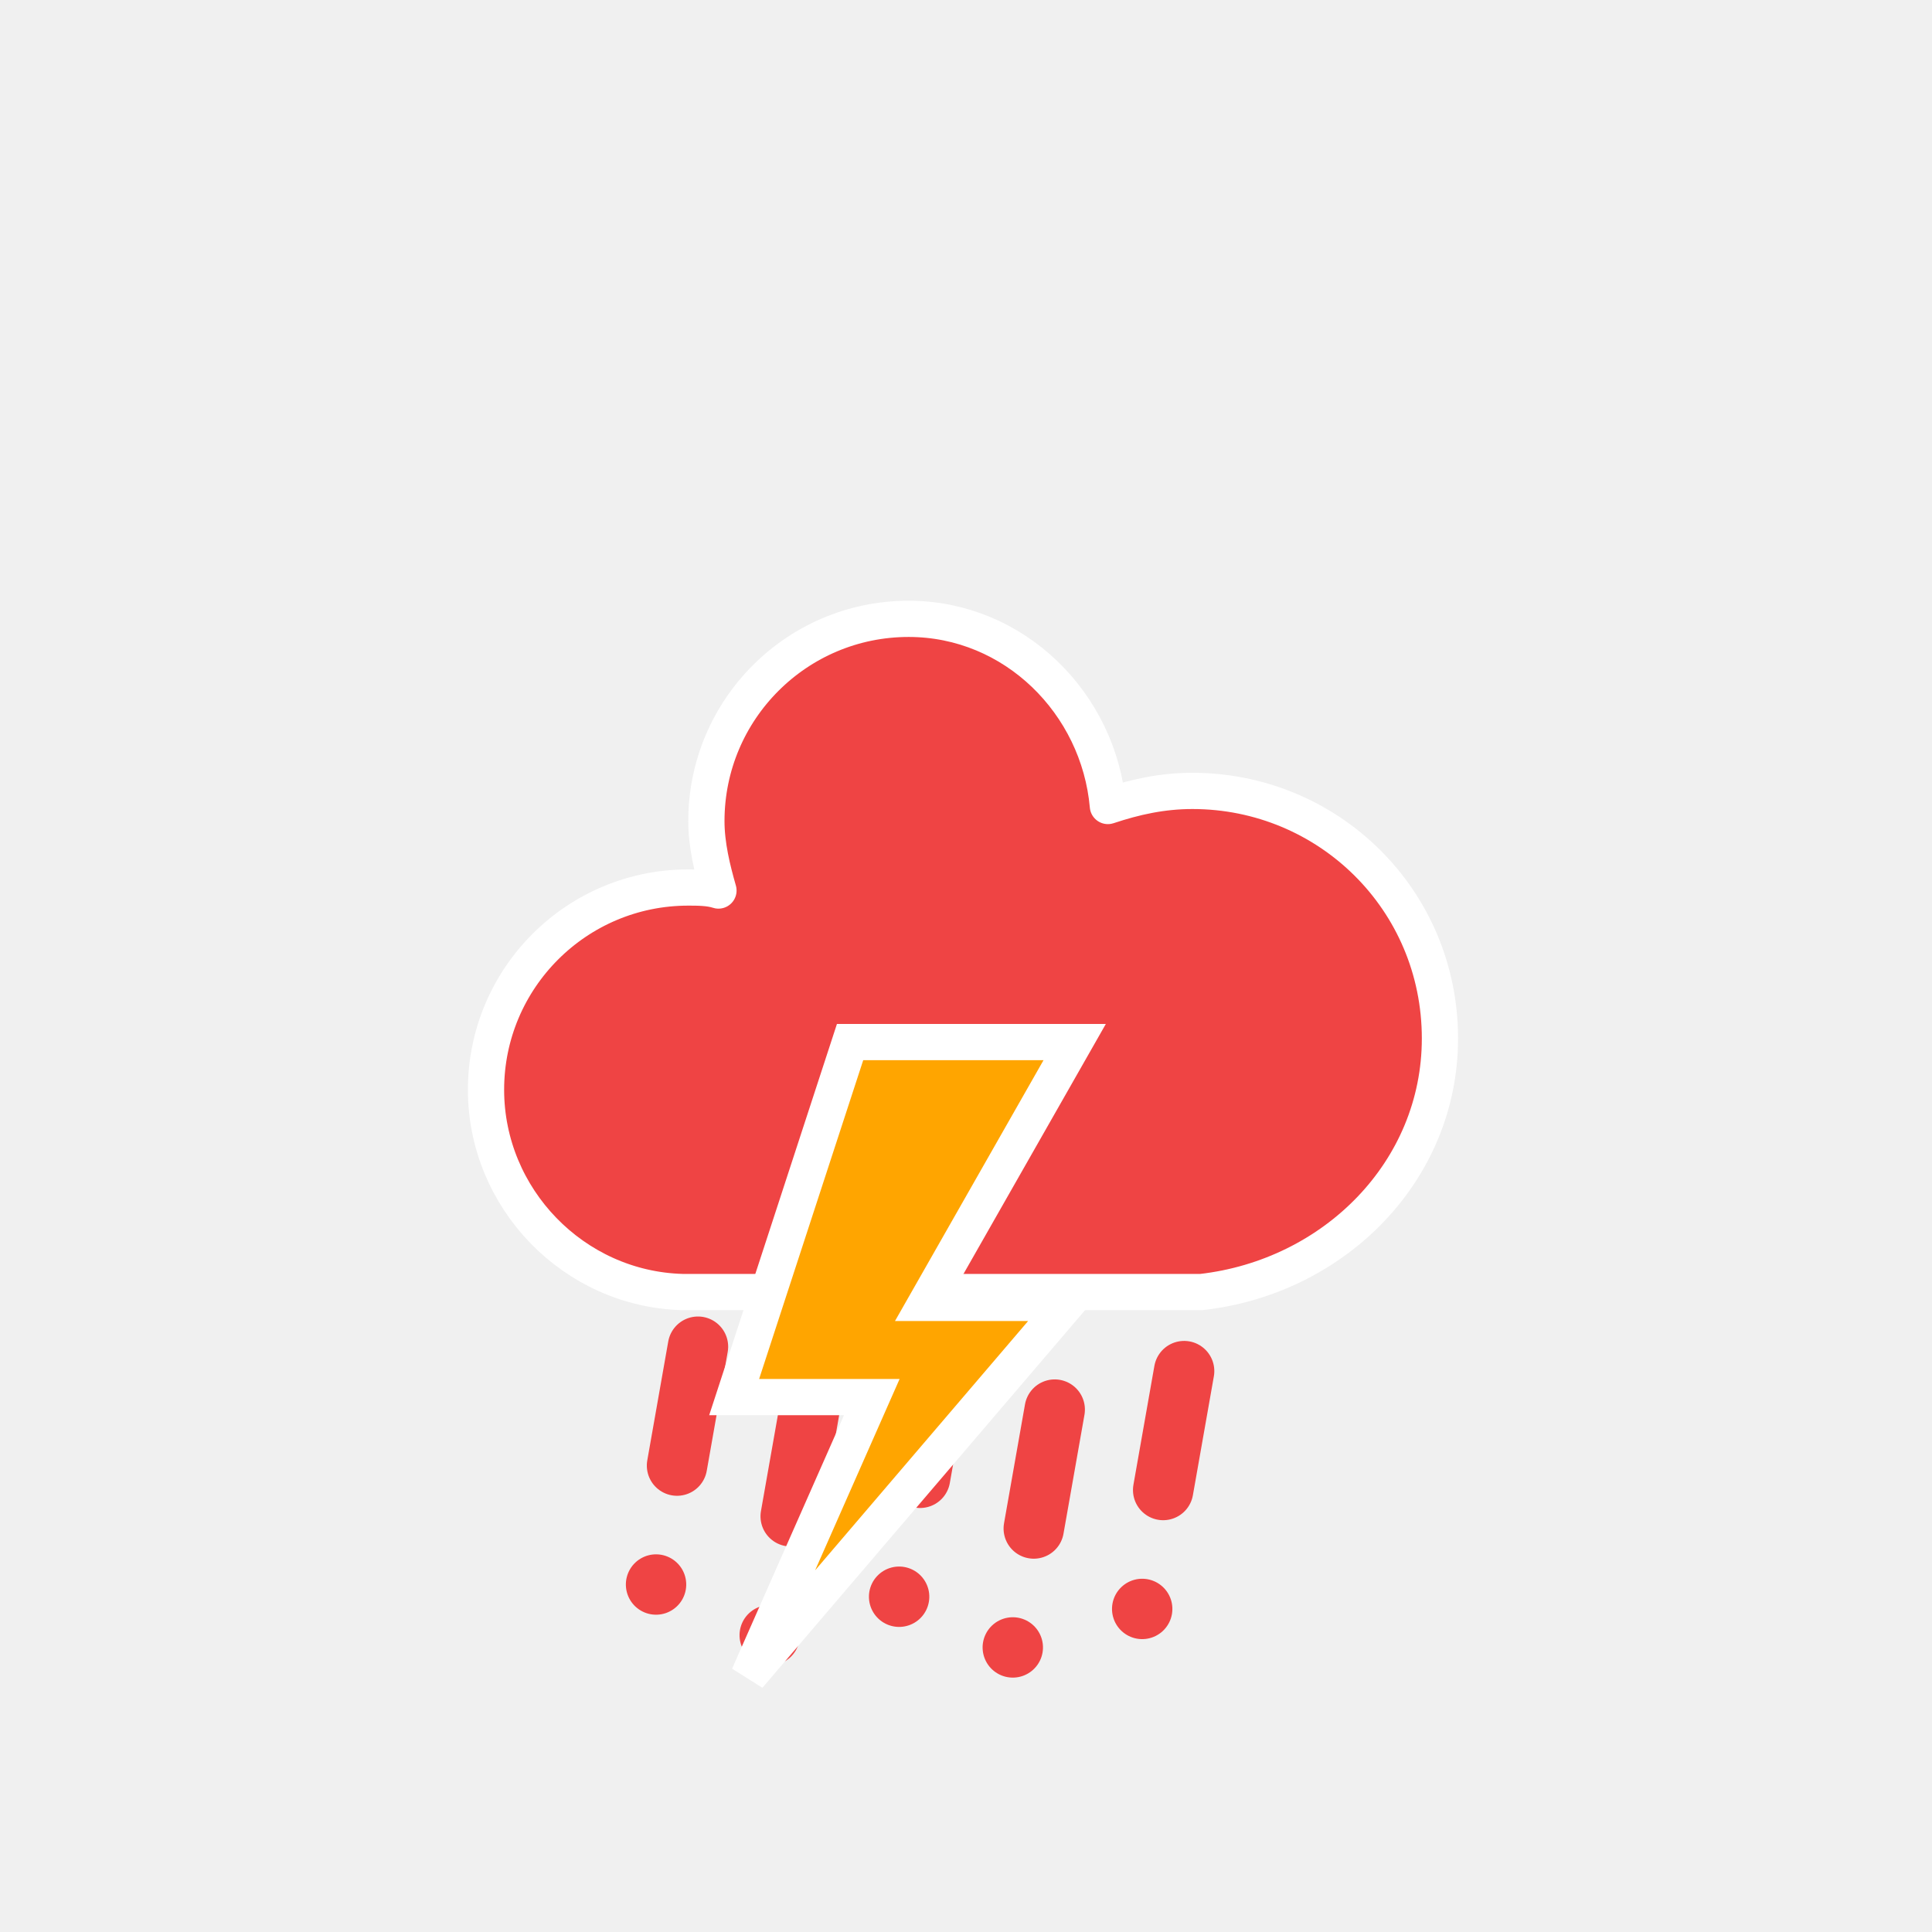
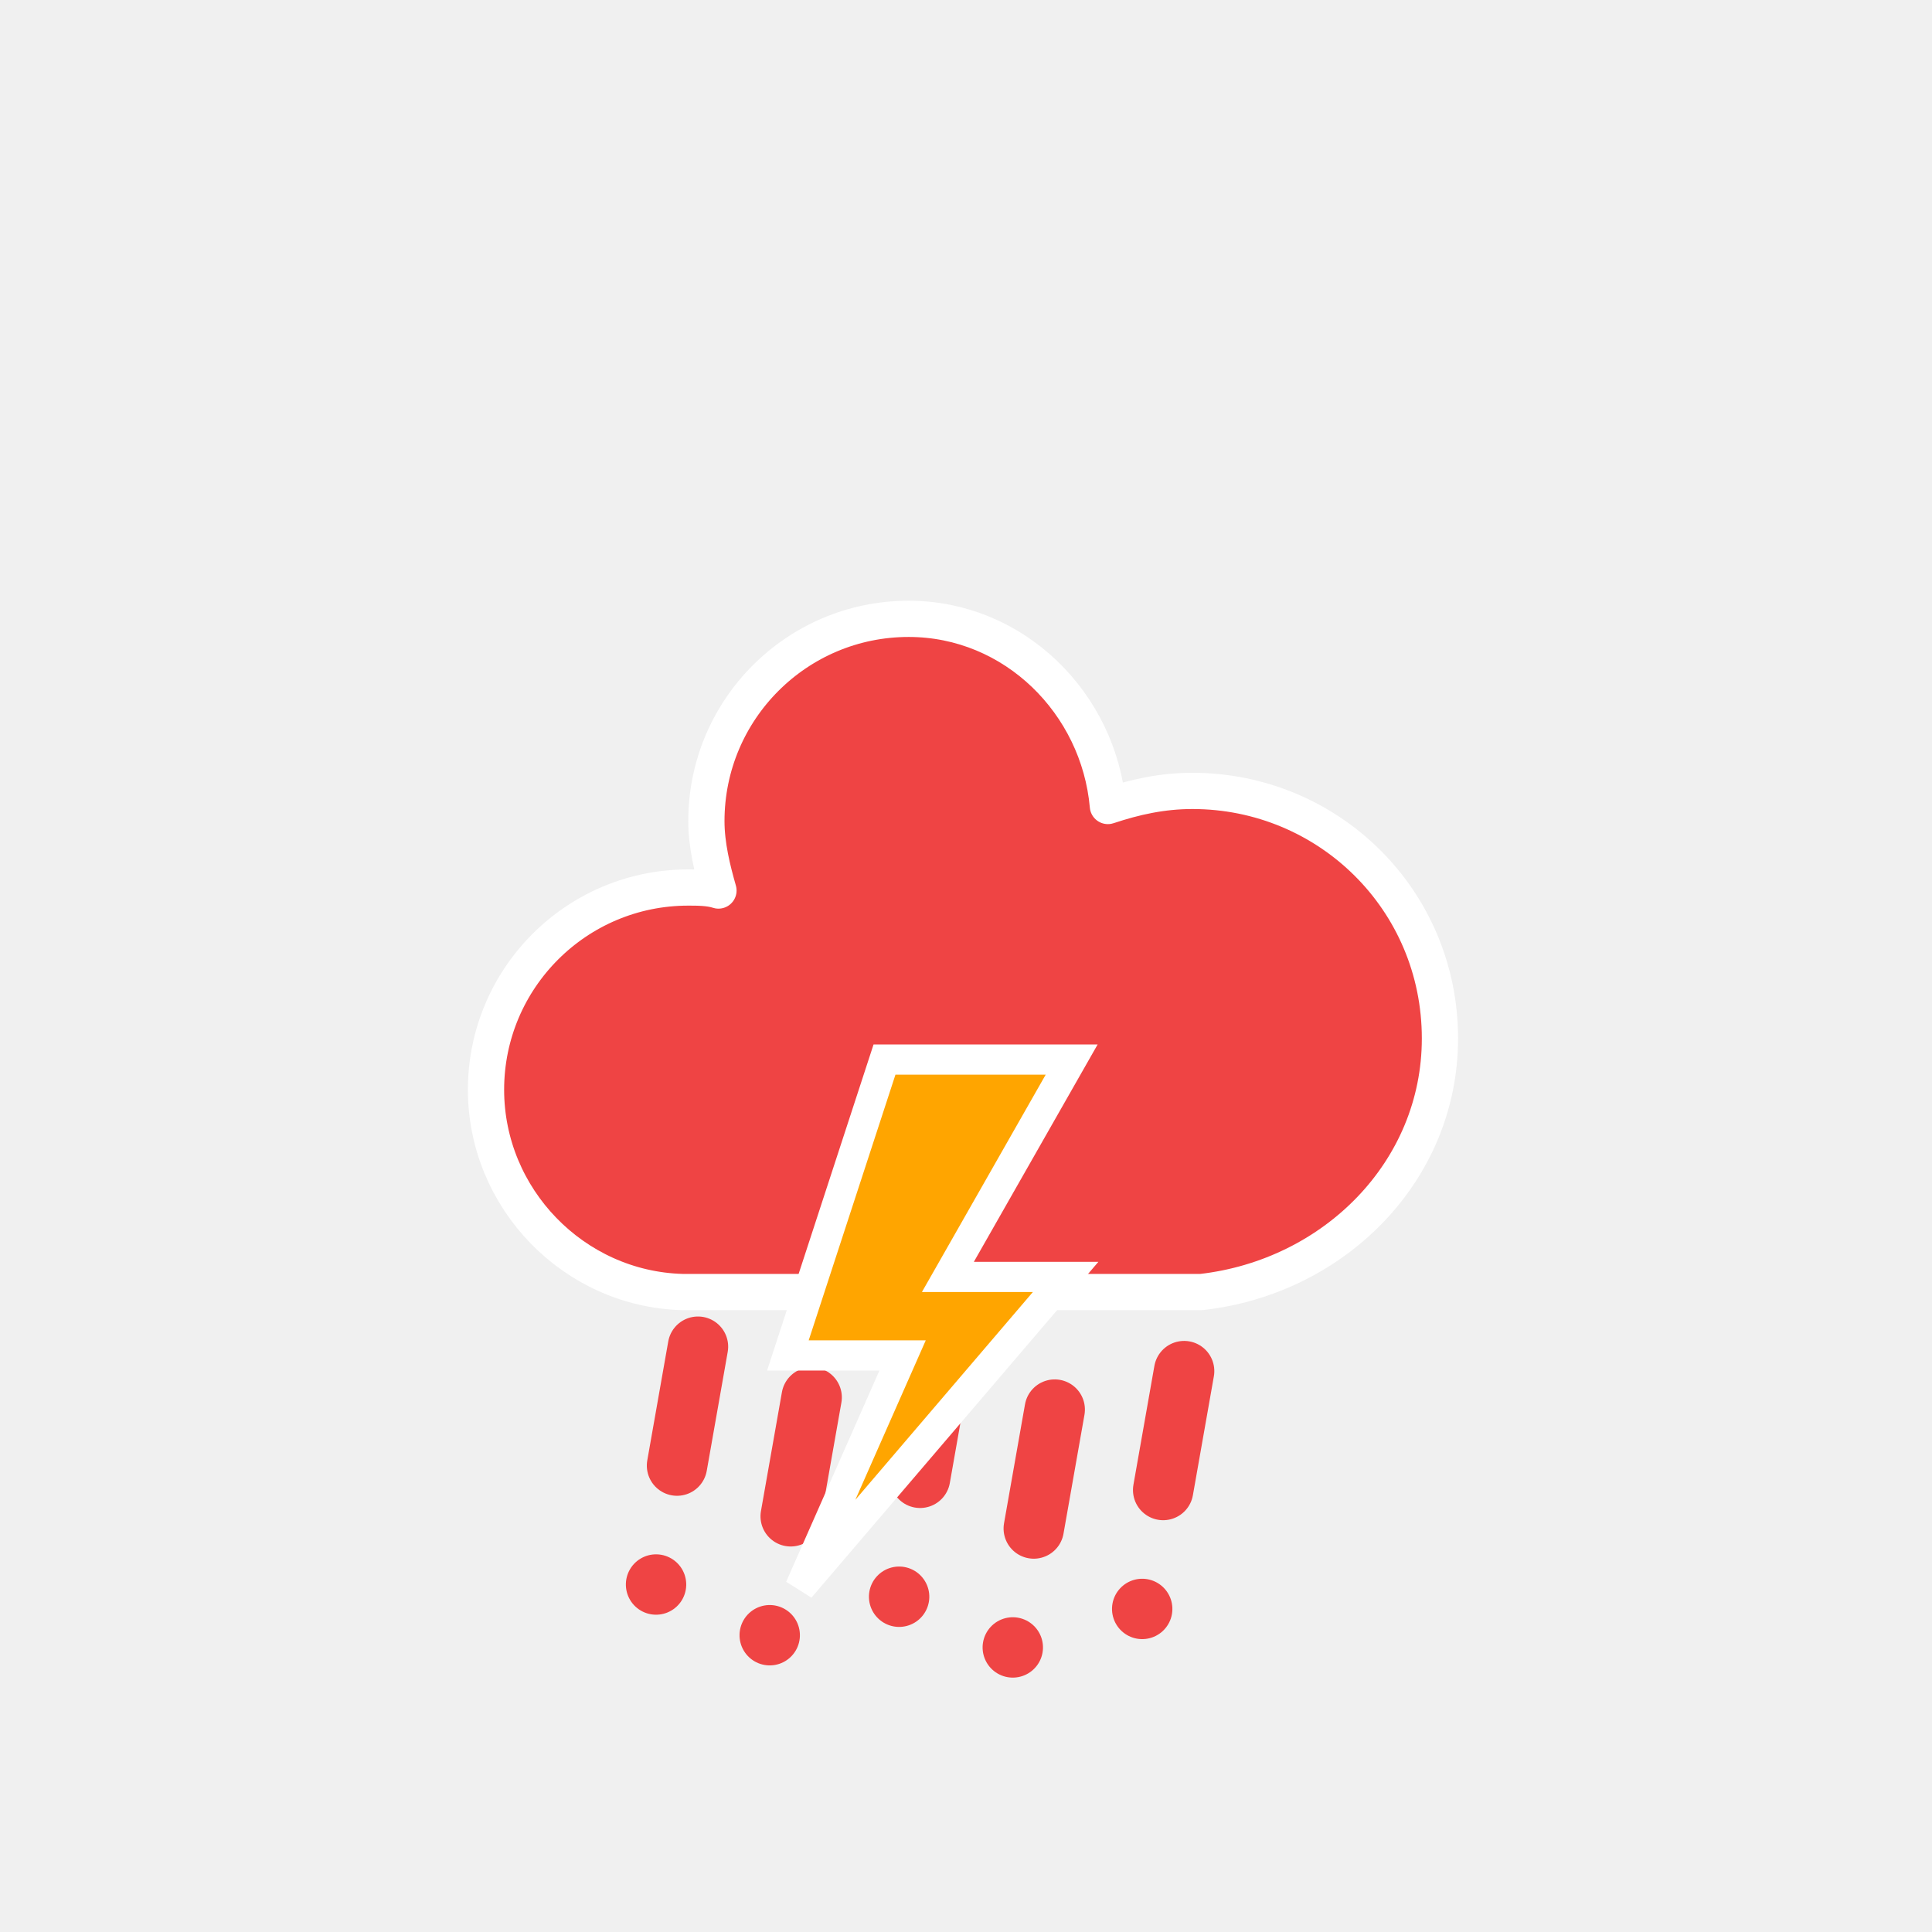
<svg xmlns="http://www.w3.org/2000/svg" version="1.1" width="64" height="64" viewbox="0 0 64 64">
  <defs>
    <style type="text/css">
/*
** CLOUDS
*/
@keyframes am-weather-cloud-1 {
  0% {
    -webkit-transform: translate(-5px,0px);
       -moz-transform: translate(-5px,0px);
        -ms-transform: translate(-5px,0px);
            transform: translate(-5px,0px);
  }

  50% {
    -webkit-transform: translate(10px,0px);
       -moz-transform: translate(10px,0px);
        -ms-transform: translate(10px,0px);
            transform: translate(10px,0px);
  }

  100% {
    -webkit-transform: translate(-5px,0px);
       -moz-transform: translate(-5px,0px);
        -ms-transform: translate(-5px,0px);
            transform: translate(-5px,0px);
  }
}

.am-weather-cloud-1 {
  -webkit-animation-name: am-weather-cloud-1;
     -moz-animation-name: am-weather-cloud-1;
          animation-name: am-weather-cloud-1;
  -webkit-animation-duration: 7s;
     -moz-animation-duration: 7s;
          animation-duration: 7s;
  -webkit-animation-timing-function: linear;
     -moz-animation-timing-function: linear;
          animation-timing-function: linear;
  -webkit-animation-iteration-count: infinite;
     -moz-animation-iteration-count: infinite;
          animation-iteration-count: infinite;
}

@keyframes am-weather-cloud-2 {
  0% {
    -webkit-transform: translate(0px,0px);
       -moz-transform: translate(0px,0px);
        -ms-transform: translate(0px,0px);
            transform: translate(0px,0px);
  }

  50% {
    -webkit-transform: translate(2px,0px);
       -moz-transform: translate(2px,0px);
        -ms-transform: translate(2px,0px);
            transform: translate(2px,0px);
  }

  100% {
    -webkit-transform: translate(0px,0px);
       -moz-transform: translate(0px,0px);
        -ms-transform: translate(0px,0px);
            transform: translate(0px,0px);
  }
}

.am-weather-cloud-2 {
  -webkit-animation-name: am-weather-cloud-2;
     -moz-animation-name: am-weather-cloud-2;
          animation-name: am-weather-cloud-2;
  -webkit-animation-duration: 3s;
     -moz-animation-duration: 3s;
          animation-duration: 3s;
  -webkit-animation-timing-function: linear;
     -moz-animation-timing-function: linear;
          animation-timing-function: linear;
  -webkit-animation-iteration-count: infinite;
     -moz-animation-iteration-count: infinite;
          animation-iteration-count: infinite;
}

/*
** RAIN
*/
@keyframes am-weather-rain {
  0% {
    stroke-dashoffset: 0;
  }

  100% {
    stroke-dashoffset: -100;
  }
}

.am-weather-rain-1 {
  -webkit-animation-name: am-weather-rain;
     -moz-animation-name: am-weather-rain;
      -ms-animation-name: am-weather-rain;
          animation-name: am-weather-rain;
  -webkit-animation-duration: 6s;
     -moz-animation-duration: 6s;
      -ms-animation-duration: 6s;
          animation-duration: 6s;
  -webkit-animation-timing-function: linear;
     -moz-animation-timing-function: linear;
      -ms-animation-timing-function: linear;
          animation-timing-function: linear;
  -webkit-animation-iteration-count: infinite;
     -moz-animation-iteration-count: infinite;
      -ms-animation-iteration-count: infinite;
          animation-iteration-count: infinite;
}

.am-weather-rain-2 {
  -webkit-animation-name: am-weather-rain;
     -moz-animation-name: am-weather-rain;
      -ms-animation-name: am-weather-rain;
          animation-name: am-weather-rain;
  -webkit-animation-delay: 0.25s;
     -moz-animation-delay: 0.25s;
      -ms-animation-delay: 0.25s;
          animation-delay: 0.25s;
  -webkit-animation-duration: 6s;
     -moz-animation-duration: 6s;
      -ms-animation-duration: 6s;
          animation-duration: 6s;
  -webkit-animation-timing-function: linear;
     -moz-animation-timing-function: linear;
      -ms-animation-timing-function: linear;
          animation-timing-function: linear;
  -webkit-animation-iteration-count: infinite;
     -moz-animation-iteration-count: infinite;
      -ms-animation-iteration-count: infinite;
          animation-iteration-count: infinite;
}


/*
** STROKE
*/
@keyframes am-weather-stroke {
  0% {
    -webkit-transform: translate(0.0px,0.0px);
       -moz-transform: translate(0.0px,0.0px);
        -ms-transform: translate(0.0px,0.0px);
            transform: translate(0.0px,0.0px);
  }

  2% {
    -webkit-transform: translate(0.3px,0.0px);
       -moz-transform: translate(0.3px,0.0px);
        -ms-transform: translate(0.3px,0.0px);
            transform: translate(0.3px,0.0px);
  }

  4% {
    -webkit-transform: translate(0.0px,0.0px);
       -moz-transform: translate(0.0px,0.0px);
        -ms-transform: translate(0.0px,0.0px);
            transform: translate(0.0px,0.0px);
  }

  6% {
    -webkit-transform: translate(0.5px,0.4px);
       -moz-transform: translate(0.5px,0.4px);
        -ms-transform: translate(0.5px,0.4px);
            transform: translate(0.5px,0.4px);
  }

  8% {
    -webkit-transform: translate(0.0px,0.0px);
       -moz-transform: translate(0.0px,0.0px);
        -ms-transform: translate(0.0px,0.0px);
            transform: translate(0.0px,0.0px);
  }

  10% {
    -webkit-transform: translate(0.3px,0.0px);
       -moz-transform: translate(0.3px,0.0px);
        -ms-transform: translate(0.3px,0.0px);
            transform: translate(0.3px,0.0px);
  }

  12% {
    -webkit-transform: translate(0.0px,0.0px);
       -moz-transform: translate(0.0px,0.0px);
        -ms-transform: translate(0.0px,0.0px);
            transform: translate(0.0px,0.0px);
  }

  14% {
    -webkit-transform: translate(0.3px,0.0px);
       -moz-transform: translate(0.3px,0.0px);
        -ms-transform: translate(0.3px,0.0px);
            transform: translate(0.3px,0.0px);
  }

  16% {
    -webkit-transform: translate(0.0px,0.0px);
       -moz-transform: translate(0.0px,0.0px);
        -ms-transform: translate(0.0px,0.0px);
            transform: translate(0.0px,0.0px);
  }

  18% {
    -webkit-transform: translate(0.3px,0.0px);
       -moz-transform: translate(0.3px,0.0px);
        -ms-transform: translate(0.3px,0.0px);
            transform: translate(0.3px,0.0px);
  }

  20% {
    -webkit-transform: translate(0.0px,0.0px);
       -moz-transform: translate(0.0px,0.0px);
        -ms-transform: translate(0.0px,0.0px);
            transform: translate(0.0px,0.0px);
  }

  22% {
    -webkit-transform: translate(1px,0.0px);
       -moz-transform: translate(1px,0.0px);
        -ms-transform: translate(1px,0.0px);
            transform: translate(1px,0.0px);
  }

  24% {
    -webkit-transform: translate(0.0px,0.0px);
       -moz-transform: translate(0.0px,0.0px);
        -ms-transform: translate(0.0px,0.0px);
            transform: translate(0.0px,0.0px);
  }

  26% {
    -webkit-transform: translate(-1px,0.0px);
       -moz-transform: translate(-1px,0.0px);
        -ms-transform: translate(-1px,0.0px);
            transform: translate(-1px,0.0px);

  }

  28% {
    -webkit-transform: translate(0.0px,0.0px);
       -moz-transform: translate(0.0px,0.0px);
        -ms-transform: translate(0.0px,0.0px);
            transform: translate(0.0px,0.0px);
  }

  40% {
    fill: orange;
    -webkit-transform: translate(0.0px,0.0px);
       -moz-transform: translate(0.0px,0.0px);
        -ms-transform: translate(0.0px,0.0px);
            transform: translate(0.0px,0.0px);
  }

  65% {
    fill: white;
    -webkit-transform: translate(-1px,5.0px);
       -moz-transform: translate(-1px,5.0px);
        -ms-transform: translate(-1px,5.0px);
            transform: translate(-1px,5.0px);
  }
  61% {
    fill: orange;
  }

  100% {
    -webkit-transform: translate(0.0px,0.0px);
       -moz-transform: translate(0.0px,0.0px);
        -ms-transform: translate(0.0px,0.0px);
            transform: translate(0.0px,0.0px);
  }
}

.am-weather-stroke {
  -webkit-animation-name: am-weather-stroke;
     -moz-animation-name: am-weather-stroke;
          animation-name: am-weather-stroke;
  -webkit-animation-duration: 1.11s;
     -moz-animation-duration: 1.11s;
          animation-duration: 1.11s;
  -webkit-animation-timing-function: linear;
     -moz-animation-timing-function: linear;
          animation-timing-function: linear;
  -webkit-animation-iteration-count: infinite;
     -moz-animation-iteration-count: infinite;
          animation-iteration-count: infinite;
}

        </style>
  </defs>
  <g id="heavy-rain-wrainr-wts">
    <g transform="translate(31,46), rotate(10)">
      <line class="am-weather-rain-2" fill="none" stroke="#EF4444" stroke-dasharray="4,4" stroke-linecap="round" stroke-width="2" transform="translate(-8,0)" x1="0" x2="0" y1="0" y2="8" />
      <line class="am-weather-rain-1" fill="none" stroke="#EF4444" stroke-dasharray="4,4" stroke-linecap="round" stroke-width="2" transform="translate(-4,1)" x1="0" x2="0" y1="0" y2="8" />
      <line class="am-weather-rain-2" fill="none" stroke="#EF4444" stroke-dasharray="4,4" stroke-linecap="round" stroke-width="2" transform="translate(0,-1)" x1="0" x2="0" y1="0" y2="8" />
      <line class="am-weather-rain-1" fill="none" stroke="#EF4444" stroke-dasharray="4,4" stroke-linecap="round" stroke-width="2" transform="translate(4,0)" x1="0" x2="0" y1="0" y2="8" />
      <line class="am-weather-rain-2" fill="none" stroke="#EF4444" stroke-dasharray="4,4" stroke-linecap="round" stroke-width="2" transform="translate(8,-2)" x1="0" x2="0" y1="0" y2="8" />
    </g>
    <g transform="translate(20,10)">
      <g class="am-weather-cloud-2">
        <path d="M47.7,35.4c0-4.6-3.7-8.2-8.2-8.2c-1,0-1.9,0.2-2.8,0.5c-0.3-3.4-3.1-6.2-6.6-6.2c-3.7,0-6.7,3-6.7,6.7c0,0.8,0.2,1.6,0.4,2.3    c-0.3-0.1-0.7-0.1-1-0.1c-3.7,0-6.7,3-6.7,6.7c0,3.6,2.9,6.6,6.5,6.7l17.2,0C44.2,43.3,47.7,39.8,47.7,35.4z" fill="#EF4444" stroke="white" stroke-linejoin="round" stroke-width="1.2" transform="translate(-20,-11)" />
      </g>
-       <g transform="translate(-9,28), scale(1.2)">
+       <g transform="translate(-5,28), scale(1)">
        <polygon class="am-weather-stroke" fill="orange" stroke="white" stroke-width="1" points="14.3,-2.9 20.5,-2.9 16.4,4.3 20.3,4.3 11.5,14.6 14.9,6.9 11.1,6.9" />
      </g>
    </g>
  </g>
</svg>
